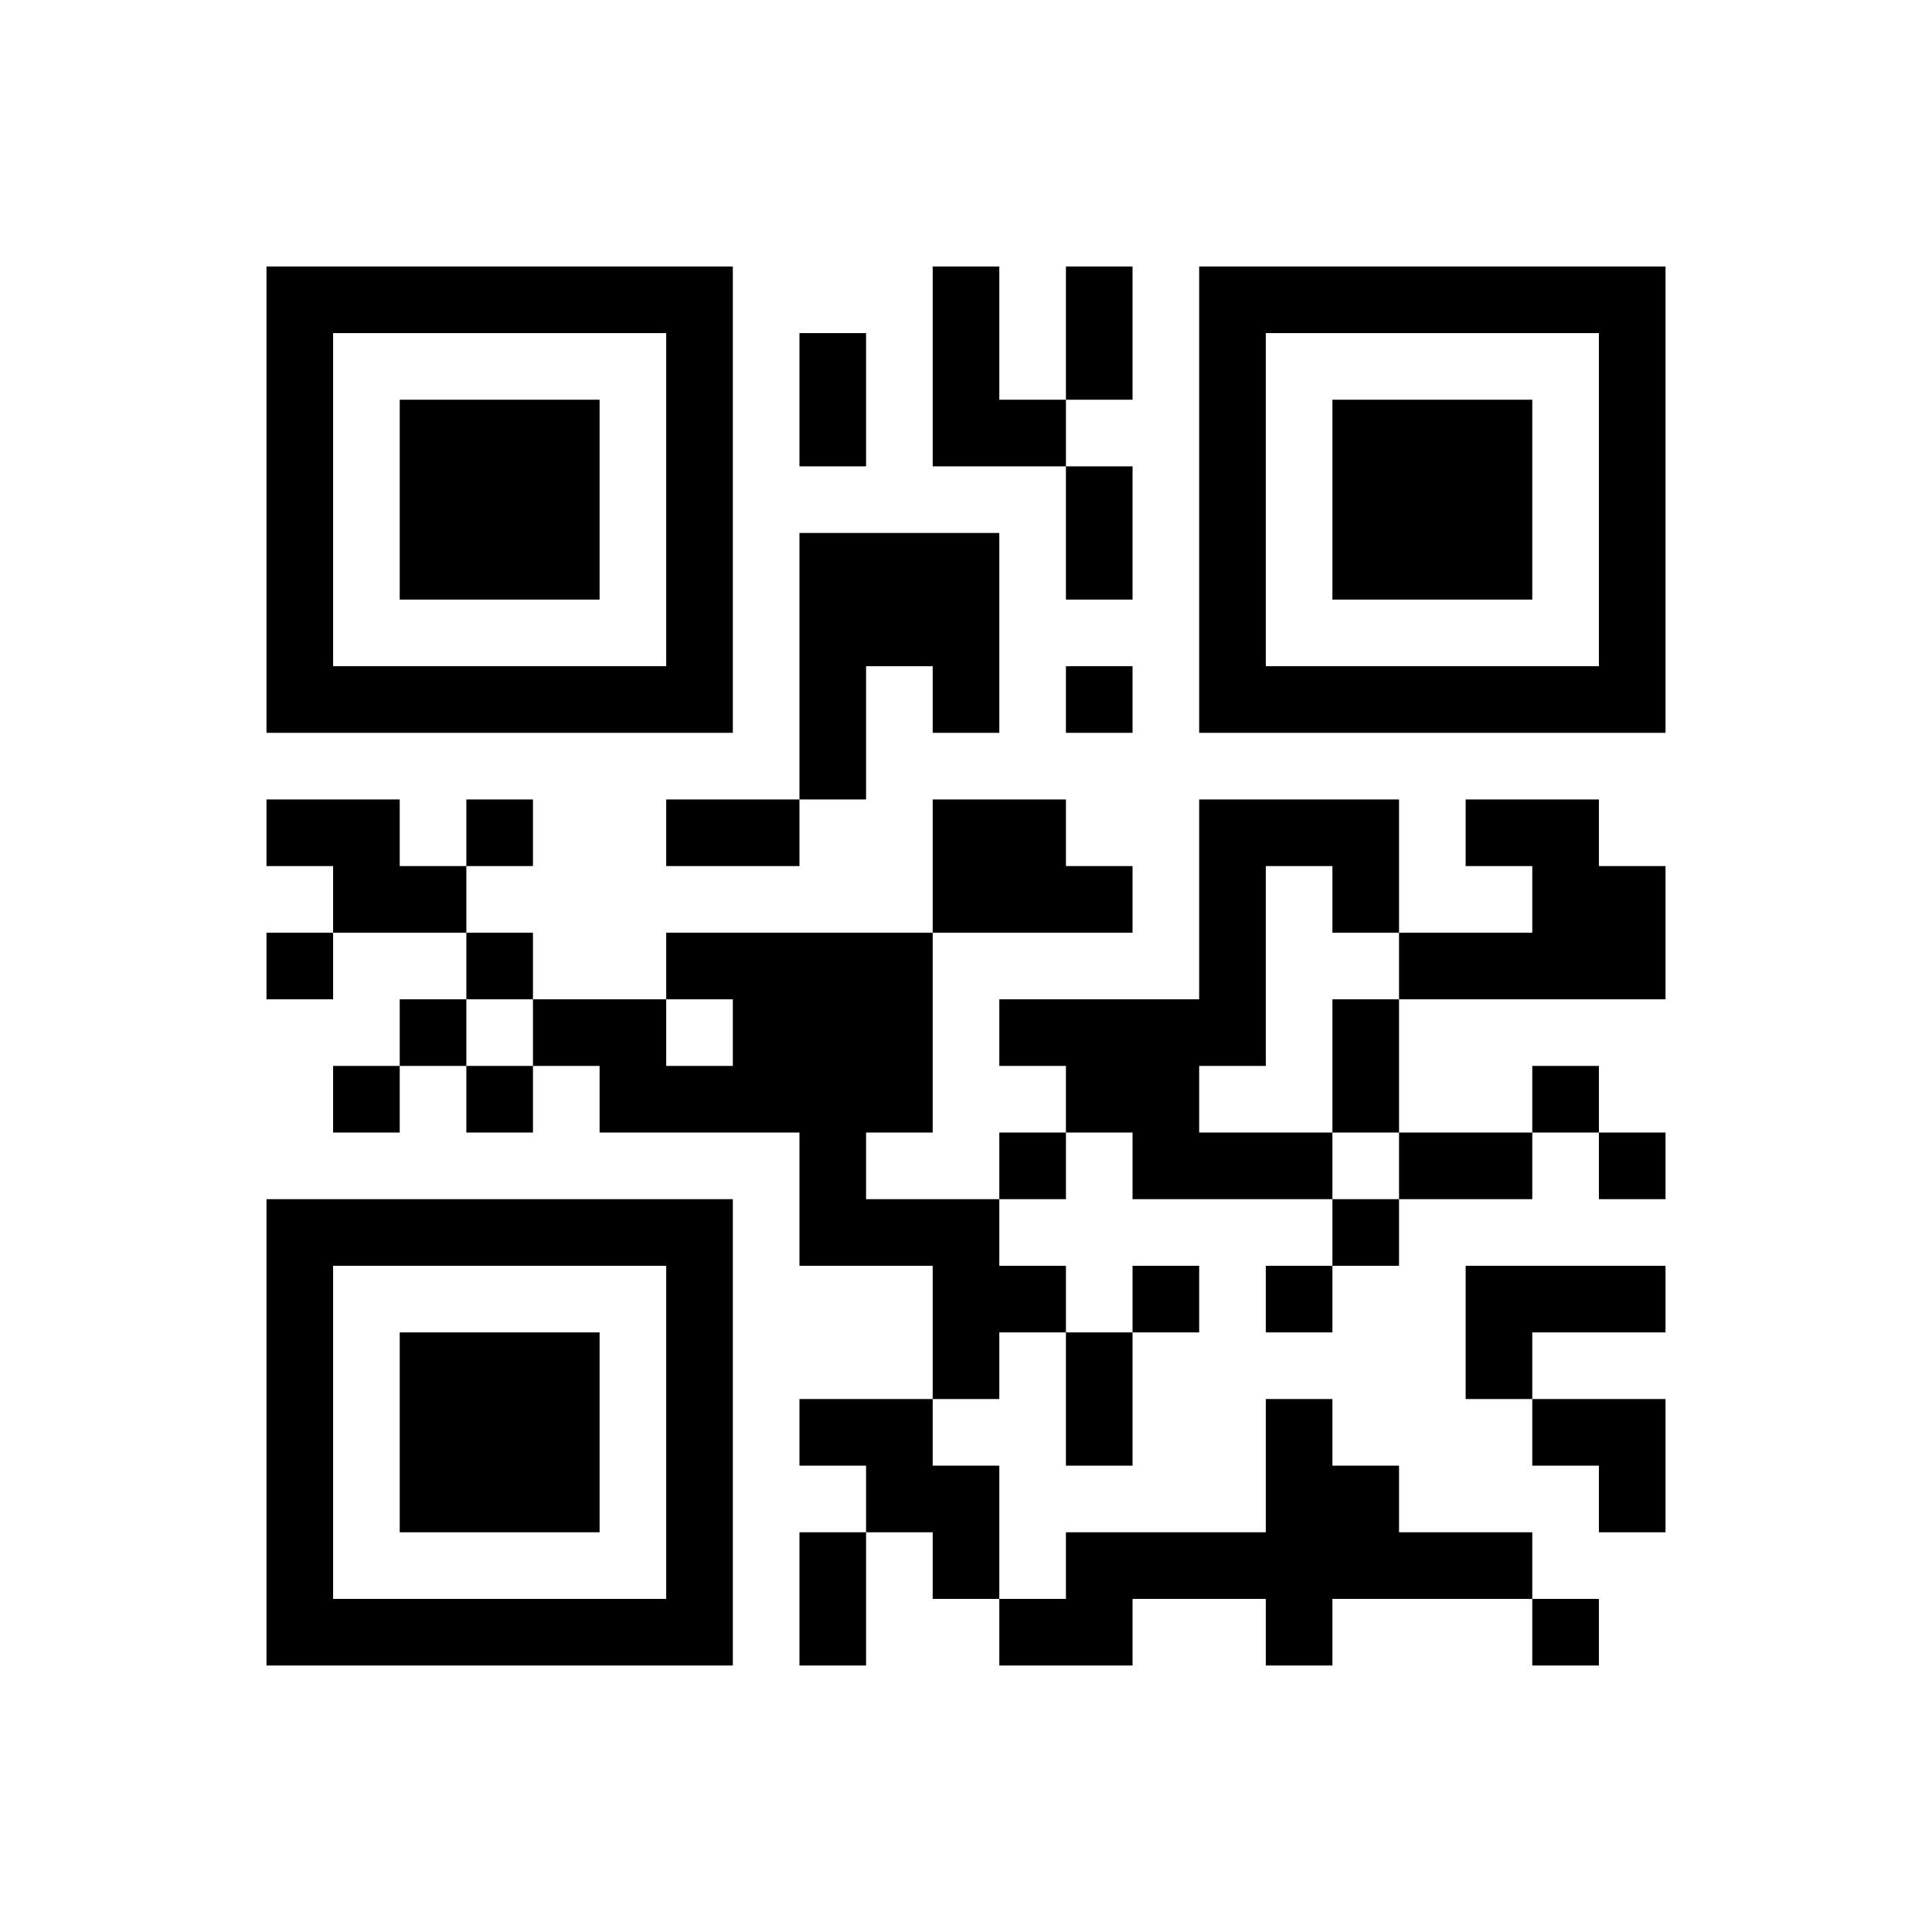
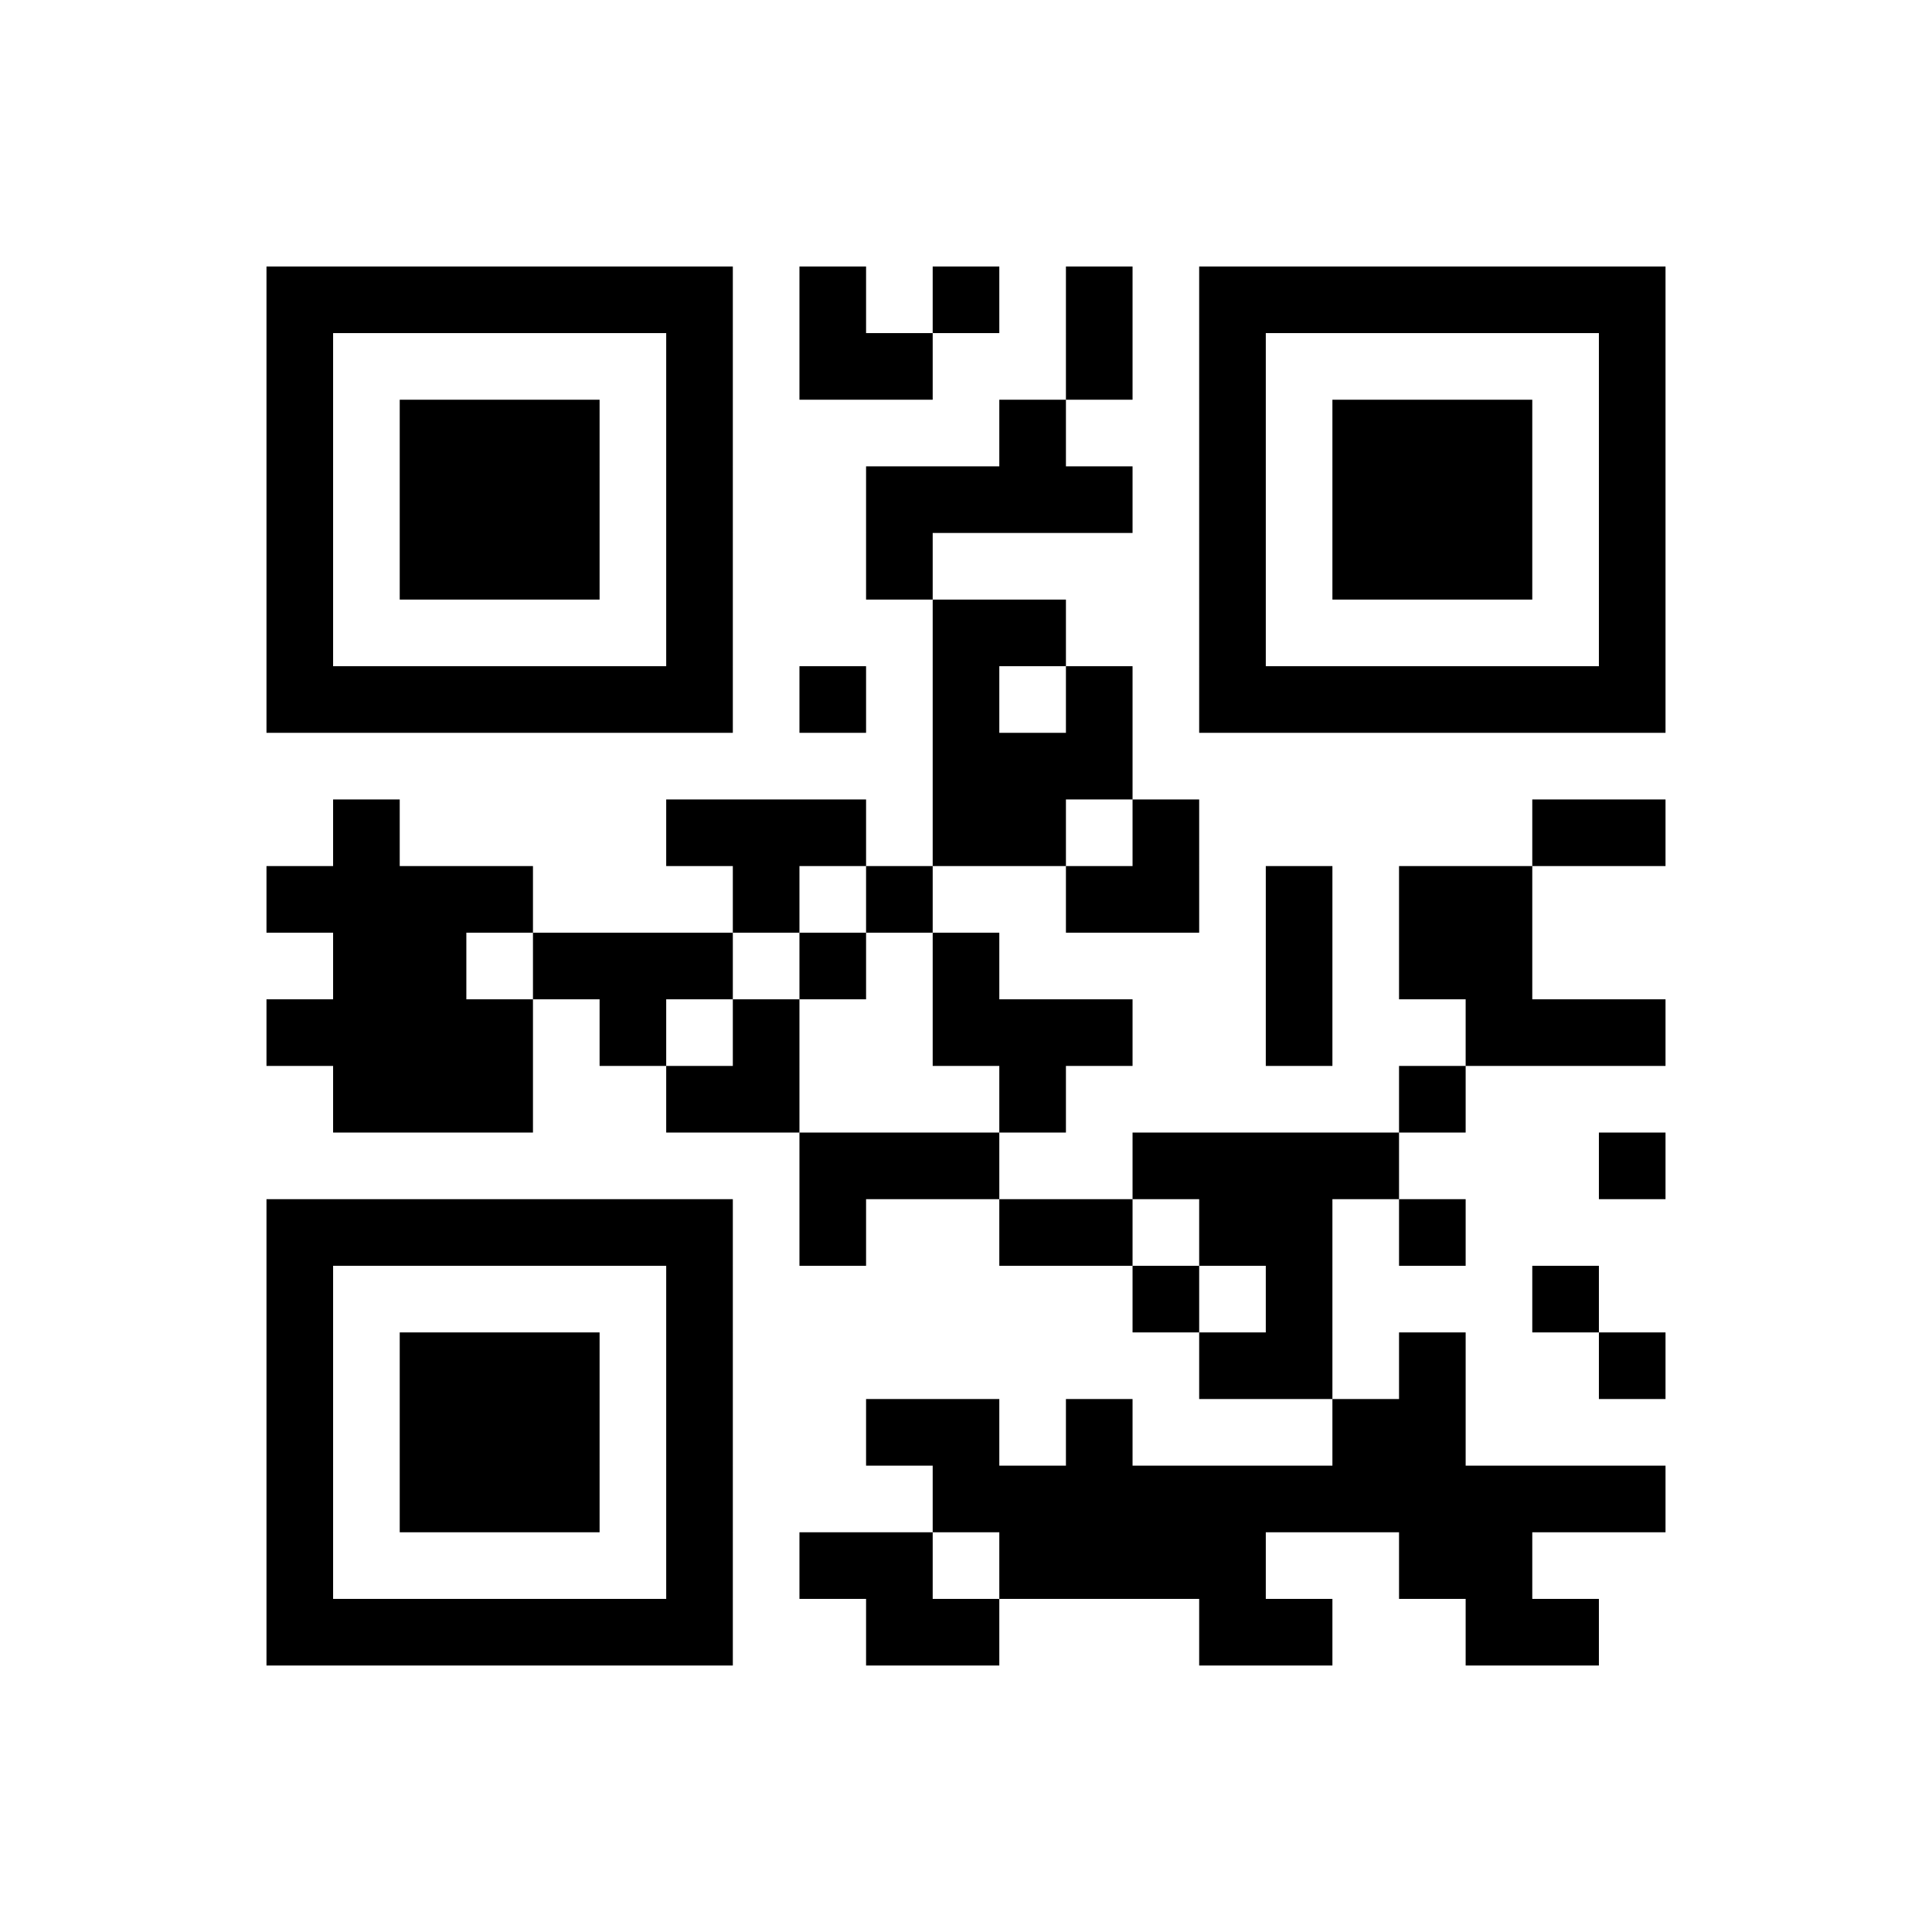
- <svg xmlns="http://www.w3.org/2000/svg" width="52.2mm" height="52.2mm" version="1.1" viewBox="0 0 52.2 52.2">
-   <path style="fill:#000000;fill-opacity:1;fill-rule:nonzero;stroke:none" d="M 28.8 14.4 L 28.8 16.2 L 30.6 16.2 L 30.6 14.4 z M 18 39.6 L 18 41.4 L 19.8 41.4 L 19.8 39.6 z M 14.4 7.2 L 14.4 9.0 L 16.2 9.0 L 16.2 7.2 z M 37.8 12.6 L 37.8 14.4 L 39.6 14.4 L 39.6 12.6 z M 41.4 7.2 L 41.4 9.0 L 43.2 9.0 L 43.2 7.2 z M 32.4 30.6 L 32.4 32.4 L 34.2 32.4 L 34.2 30.6 z M 41.4 23.4 L 41.4 25.2 L 43.2 25.2 L 43.2 23.4 z M 25.2 18 L 25.2 19.8 L 27.0 19.8 L 27.0 18 z M 7.2 16.2 L 7.2 18.0 L 9.0 18.0 L 9.0 16.2 z M 10.8 10.8 L 10.8 12.6 L 12.6 12.6 L 12.6 10.8 z M 23.4 37.8 L 23.4 39.6 L 25.2 39.6 L 25.2 37.8 z M 7.2 32.4 L 7.2 34.2 L 9.0 34.2 L 9.0 32.4 z M 10.8 27 L 10.8 28.8 L 12.6 28.8 L 12.6 27 z M 18 10.8 L 18 12.6 L 19.8 12.6 L 19.8 10.8 z M 19.8 25.2 L 19.8 27.0 L 21.6 27.0 L 21.6 25.2 z M 39.6 25.2 L 39.6 27.0 L 41.4 27.0 L 41.4 25.2 z M 18 43.2 L 18 45.0 L 19.8 45.0 L 19.8 43.2 z M 14.4 10.8 L 14.4 12.6 L 16.2 12.6 L 16.2 10.8 z M 39.6 41.4 L 39.6 43.2 L 41.4 43.2 L 41.4 41.4 z M 12.6 18 L 12.6 19.8 L 14.4 19.8 L 14.4 18 z M 21.6 10.8 L 21.6 12.6 L 23.4 12.6 L 23.4 10.8 z M 16.2 28.8 L 16.2 30.6 L 18.0 30.6 L 18.0 28.8 z M 21.6 27 L 21.6 28.8 L 23.4 28.8 L 23.4 27 z M 23.4 25.2 L 23.4 27.0 L 25.2 27.0 L 25.2 25.2 z M 10.8 14.4 L 10.8 16.2 L 12.6 16.2 L 12.6 14.4 z M 7.2 36 L 7.2 37.8 L 9.0 37.8 L 9.0 36 z M 9 21.6 L 9 23.4 L 10.8 23.4 L 10.8 21.6 z M 18 14.4 L 18 16.2 L 19.8 16.2 L 19.8 14.4 z M 36 18 L 36 19.8 L 37.8 19.8 L 37.8 18 z M 39.6 12.6 L 39.6 14.4 L 41.4 14.4 L 41.4 12.6 z M 30.6 41.4 L 30.6 43.2 L 32.4 43.2 L 32.4 41.4 z M 19.8 28.8 L 19.8 30.6 L 21.6 30.6 L 21.6 28.8 z M 43.2 34.2 L 43.2 36.0 L 45.0 36.0 L 45.0 34.2 z M 12.6 21.6 L 12.6 23.4 L 14.4 23.4 L 14.4 21.6 z M 32.4 21.6 L 32.4 23.4 L 34.2 23.4 L 34.2 21.6 z M 21.6 14.4 L 21.6 16.2 L 23.4 16.2 L 23.4 14.4 z M 28.8 43.2 L 28.8 45.0 L 30.6 45.0 L 30.6 43.2 z M 7.2 7.2 L 7.2 9.0 L 9.0 9.0 L 9.0 7.2 z M 16.2 32.4 L 16.2 34.2 L 18.0 34.2 L 18.0 32.4 z M 12.6 37.8 L 12.6 39.6 L 14.4 39.6 L 14.4 37.8 z M 23.4 28.8 L 23.4 30.6 L 25.2 30.6 L 25.2 28.8 z M 27 23.4 L 27 25.2 L 28.8 25.2 L 28.8 23.4 z M 34.2 7.2 L 34.2 9.0 L 36.0 9.0 L 36.0 7.2 z M 30.6 28.8 L 30.6 30.6 L 32.4 30.6 L 32.4 28.8 z M 18 18 L 18 19.8 L 19.8 19.8 L 19.8 18 z M 36 21.6 L 36 23.4 L 37.8 23.4 L 37.8 21.6 z M 34.2 39.6 L 34.2 41.4 L 36.0 41.4 L 36.0 39.6 z M 32.4 9 L 32.4 10.8 L 34.2 10.8 L 34.2 9 z M 37.8 7.2 L 37.8 9.0 L 39.6 9.0 L 39.6 7.2 z M 43.2 37.8 L 43.2 39.6 L 45.0 39.6 L 45.0 37.8 z M 12.6 25.2 L 12.6 27.0 L 14.4 27.0 L 14.4 25.2 z M 32.4 25.2 L 32.4 27.0 L 34.2 27.0 L 34.2 25.2 z M 41.4 18 L 41.4 19.8 L 43.2 19.8 L 43.2 18 z M 23.4 16.2 L 23.4 18.0 L 25.2 18.0 L 25.2 16.2 z M 7.2 10.8 L 7.2 12.6 L 9.0 12.6 L 9.0 10.8 z M 27 10.8 L 27 12.6 L 28.8 12.6 L 28.8 10.8 z M 14.4 39.6 L 14.4 41.4 L 16.2 41.4 L 16.2 39.6 z M 32.4 41.4 L 32.4 43.2 L 34.2 43.2 L 34.2 41.4 z M 23.4 32.4 L 23.4 34.2 L 25.2 34.2 L 25.2 32.4 z M 25.2 34.2 L 25.2 36.0 L 27.0 36.0 L 27.0 34.2 z M 9 28.8 L 9 30.6 L 10.8 30.6 L 10.8 28.8 z M 10.8 43.2 L 10.8 45.0 L 12.6 45.0 L 12.6 43.2 z M 36 41.4 L 36 43.2 L 37.8 43.2 L 37.8 41.4 z M 43.2 9 L 43.2 10.8 L 45.0 10.8 L 45.0 9 z M 39.6 36 L 39.6 37.8 L 41.4 37.8 L 41.4 36 z M 43.2 25.2 L 43.2 27.0 L 45.0 27.0 L 45.0 25.2 z M 28.8 18 L 28.8 19.8 L 30.6 19.8 L 30.6 18 z M 12.6 12.6 L 12.6 14.4 L 14.4 14.4 L 14.4 12.6 z M 16.2 7.2 L 16.2 9.0 L 18.0 9.0 L 18.0 7.2 z M 37.8 10.8 L 37.8 12.6 L 39.6 12.6 L 39.6 10.8 z M 32.4 12.6 L 32.4 14.4 L 34.2 14.4 L 34.2 12.6 z M 12.6 28.8 L 12.6 30.6 L 14.4 30.6 L 14.4 28.8 z M 14.4 27 L 14.4 28.8 L 16.2 28.8 L 16.2 27 z M 14.4 43.2 L 14.4 45.0 L 16.2 45.0 L 16.2 43.2 z M 25.2 21.6 L 25.2 23.4 L 27.0 23.4 L 27.0 21.6 z M 18 9 L 18 10.8 L 19.8 10.8 L 19.8 9 z M 36 12.6 L 36 14.4 L 37.8 14.4 L 37.8 12.6 z M 39.6 7.2 L 39.6 9.0 L 41.4 9.0 L 41.4 7.2 z M 9 32.4 L 9 34.2 L 10.8 34.2 L 10.8 32.4 z M 34.2 30.6 L 34.2 32.4 L 36.0 32.4 L 36.0 30.6 z M 21.6 43.2 L 21.6 45.0 L 23.4 45.0 L 23.4 43.2 z M 36 28.8 L 36 30.6 L 37.8 30.6 L 37.8 28.8 z M 41.4 43.2 L 41.4 45.0 L 43.2 45.0 L 43.2 43.2 z M 43.2 12.6 L 43.2 14.4 L 45.0 14.4 L 45.0 12.6 z M 32.4 16.2 L 32.4 18.0 L 34.2 18.0 L 34.2 16.2 z M 37.8 14.4 L 37.8 16.2 L 39.6 16.2 L 39.6 14.4 z M 14.4 14.4 L 14.4 16.2 L 16.2 16.2 L 16.2 14.4 z M 28.8 37.8 L 28.8 39.6 L 30.6 39.6 L 30.6 37.8 z M 12.6 32.4 L 12.6 34.2 L 14.4 34.2 L 14.4 32.4 z M 16.2 27 L 16.2 28.8 L 18.0 28.8 L 18.0 27 z M 25.2 9 L 25.2 10.8 L 27.0 10.8 L 27.0 9 z M 21.6 30.6 L 21.6 32.4 L 23.4 32.4 L 23.4 30.6 z M 34.2 18 L 34.2 19.8 L 36.0 19.8 L 36.0 18 z M 10.8 18 L 10.8 19.8 L 12.6 19.8 L 12.6 18 z M 39.6 10.8 L 39.6 12.6 L 41.4 12.6 L 41.4 10.8 z M 25.2 41.4 L 25.2 43.2 L 27.0 43.2 L 27.0 41.4 z M 7.2 39.6 L 7.2 41.4 L 9.0 41.4 L 9.0 39.6 z M 36 32.4 L 36 34.2 L 37.8 34.2 L 37.8 32.4 z M 19.8 27 L 19.8 28.8 L 21.6 28.8 L 21.6 27 z M 43.2 16.2 L 43.2 18.0 L 45.0 18.0 L 45.0 16.2 z M 28.8 9 L 28.8 10.8 L 30.6 10.8 L 30.6 9 z M 18 34.2 L 18 36.0 L 19.8 36.0 L 19.8 34.2 z M 14.4 18 L 14.4 19.8 L 16.2 19.8 L 16.2 18 z M 28.8 41.4 L 28.8 43.2 L 30.6 43.2 L 30.6 41.4 z M 12.6 36 L 12.6 37.8 L 14.4 37.8 L 14.4 36 z M 21.6 18 L 21.6 19.8 L 23.4 19.8 L 23.4 18 z M 9 7.2 L 9 9.0 L 10.8 9.0 L 10.8 7.2 z M 41.4 34.2 L 41.4 36.0 L 43.2 36.0 L 43.2 34.2 z M 9 23.4 L 9 25.2 L 10.8 25.2 L 10.8 23.4 z M 27 27 L 27 28.8 L 28.8 28.8 L 28.8 27 z M 30.6 27 L 30.6 28.8 L 32.4 28.8 L 32.4 27 z M 39.6 14.4 L 39.6 16.2 L 41.4 16.2 L 41.4 14.4 z M 7.2 43.2 L 7.2 45.0 L 9.0 45.0 L 9.0 43.2 z M 10.8 37.8 L 10.8 39.6 L 12.6 39.6 L 12.6 37.8 z M 27 43.2 L 27 45.0 L 28.8 45.0 L 28.8 43.2 z M 18 21.6 L 18 23.4 L 19.8 23.4 L 19.8 21.6 z M 28.8 12.6 L 28.8 14.4 L 30.6 14.4 L 30.6 12.6 z M 12.6 7.2 L 12.6 9.0 L 14.4 9.0 L 14.4 7.2 z M 32.4 7.2 L 32.4 9.0 L 34.2 9.0 L 34.2 7.2 z M 18 37.8 L 18 39.6 L 19.8 39.6 L 19.8 37.8 z M 34.2 43.2 L 34.2 45.0 L 36.0 45.0 L 36.0 43.2 z M 28.8 28.8 L 28.8 30.6 L 30.6 30.6 L 30.6 28.8 z M 32.4 23.4 L 32.4 25.2 L 34.2 25.2 L 34.2 23.4 z M 16.2 18 L 16.2 19.8 L 18.0 19.8 L 18.0 18 z M 39.6 21.6 L 39.6 23.4 L 41.4 23.4 L 41.4 21.6 z M 12.6 39.6 L 12.6 41.4 L 14.4 41.4 L 14.4 39.6 z M 14.4 37.8 L 14.4 39.6 L 16.2 39.6 L 16.2 37.8 z M 41.4 21.6 L 41.4 23.4 L 43.2 23.4 L 43.2 21.6 z M 25.2 16.2 L 25.2 18.0 L 27.0 18.0 L 27.0 16.2 z M 7.2 14.4 L 7.2 16.2 L 9.0 16.2 L 9.0 14.4 z M 36 7.2 L 36 9.0 L 37.8 9.0 L 37.8 7.2 z M 25.2 32.4 L 25.2 34.2 L 27.0 34.2 L 27.0 32.4 z M 21.6 37.8 L 21.6 39.6 L 23.4 39.6 L 23.4 37.8 z M 27 30.6 L 27 32.4 L 28.8 32.4 L 28.8 30.6 z M 41.4 37.8 L 41.4 39.6 L 43.2 39.6 L 43.2 37.8 z M 36 23.4 L 36 25.2 L 37.8 25.2 L 37.8 23.4 z M 9 43.2 L 9 45.0 L 10.8 45.0 L 10.8 43.2 z M 43.2 7.2 L 43.2 9.0 L 45.0 9.0 L 45.0 7.2 z M 18 25.2 L 18 27.0 L 19.8 27.0 L 19.8 25.2 z M 43.2 23.4 L 43.2 25.2 L 45.0 25.2 L 45.0 23.4 z M 12.6 10.8 L 12.6 12.6 L 14.4 12.6 L 14.4 10.8 z M 32.4 10.8 L 32.4 12.6 L 34.2 12.6 L 34.2 10.8 z M 43.2 39.6 L 43.2 41.4 L 45.0 41.4 L 45.0 39.6 z M 18 41.4 L 18 43.2 L 19.8 43.2 L 19.8 41.4 z M 32.4 27 L 32.4 28.8 L 34.2 28.8 L 34.2 27 z M 21.6 9 L 21.6 10.8 L 23.4 10.8 L 23.4 9 z M 37.8 30.6 L 37.8 32.4 L 39.6 32.4 L 39.6 30.6 z M 21.6 25.2 L 21.6 27.0 L 23.4 27.0 L 23.4 25.2 z M 41.4 25.2 L 41.4 27.0 L 43.2 27.0 L 43.2 25.2 z M 7.2 18 L 7.2 19.8 L 9.0 19.8 L 9.0 18 z M 10.8 12.6 L 10.8 14.4 L 12.6 14.4 L 12.6 12.6 z M 36 10.8 L 36 12.6 L 37.8 12.6 L 37.8 10.8 z M 25.2 36 L 25.2 37.8 L 27.0 37.8 L 27.0 36 z M 23.4 39.6 L 23.4 41.4 L 25.2 41.4 L 25.2 39.6 z M 7.2 34.2 L 7.2 36.0 L 9.0 36.0 L 9.0 34.2 z M 27 34.2 L 27 36.0 L 28.8 36.0 L 28.8 34.2 z M 21.6 41.4 L 21.6 43.2 L 23.4 43.2 L 23.4 41.4 z M 16.2 43.2 L 16.2 45.0 L 18.0 45.0 L 18.0 43.2 z M 18 12.6 L 18 14.4 L 19.8 14.4 L 19.8 12.6 z M 43.2 10.8 L 43.2 12.6 L 45.0 12.6 L 45.0 10.8 z M 34.2 34.2 L 34.2 36.0 L 36.0 36.0 L 36.0 34.2 z M 18 28.8 L 18 30.6 L 19.8 30.6 L 19.8 28.8 z M 12.6 14.4 L 12.6 16.2 L 14.4 16.2 L 14.4 14.4 z M 32.4 14.4 L 32.4 16.2 L 34.2 16.2 L 34.2 14.4 z M 14.4 12.6 L 14.4 14.4 L 16.2 14.4 L 16.2 12.6 z M 28.8 36 L 28.8 37.8 L 30.6 37.8 L 30.6 36 z M 37.8 18 L 37.8 19.8 L 39.6 19.8 L 39.6 18 z M 25.2 7.2 L 25.2 9.0 L 27.0 9.0 L 27.0 7.2 z M 21.6 28.8 L 21.6 30.6 L 23.4 30.6 L 23.4 28.8 z M 25.2 23.4 L 25.2 25.2 L 27.0 25.2 L 27.0 23.4 z M 9 18 L 9 19.8 L 10.8 19.8 L 10.8 18 z M 7.2 21.6 L 7.2 23.4 L 9.0 23.4 L 9.0 21.6 z M 27 21.6 L 27 23.4 L 28.8 23.4 L 28.8 21.6 z M 36 14.4 L 36 16.2 L 37.8 16.2 L 37.8 14.4 z M 23.4 27 L 23.4 28.8 L 25.2 28.8 L 25.2 27 z M 41.4 28.8 L 41.4 30.6 L 43.2 30.6 L 43.2 28.8 z M 7.2 37.8 L 7.2 39.6 L 9.0 39.6 L 9.0 37.8 z M 10.8 32.4 L 10.8 34.2 L 12.6 34.2 L 12.6 32.4 z M 25.2 39.6 L 25.2 41.4 L 27.0 41.4 L 27.0 39.6 z M 34.2 21.6 L 34.2 23.4 L 36.0 23.4 L 36.0 21.6 z M 18 16.2 L 18 18.0 L 19.8 18.0 L 19.8 16.2 z M 43.2 14.4 L 43.2 16.2 L 45.0 16.2 L 45.0 14.4 z M 28.8 7.2 L 28.8 9.0 L 30.6 9.0 L 30.6 7.2 z M 18 32.4 L 18 34.2 L 19.8 34.2 L 19.8 32.4 z M 43.2 30.6 L 43.2 32.4 L 45.0 32.4 L 45.0 30.6 z M 39.6 30.6 L 39.6 32.4 L 41.4 32.4 L 41.4 30.6 z M 34.2 37.8 L 34.2 39.6 L 36.0 39.6 L 36.0 37.8 z M 28.8 23.4 L 28.8 25.2 L 30.6 25.2 L 30.6 23.4 z M 32.4 18 L 32.4 19.8 L 34.2 19.8 L 34.2 18 z M 14.4 32.4 L 14.4 34.2 L 16.2 34.2 L 16.2 32.4 z M 21.6 16.2 L 21.6 18.0 L 23.4 18.0 L 23.4 16.2 z M 25.2 10.8 L 25.2 12.6 L 27.0 12.6 L 27.0 10.8 z M 23.4 14.4 L 23.4 16.2 L 25.2 16.2 L 25.2 14.4 z M 7.2 9 L 7.2 10.8 L 9.0 10.8 L 9.0 9 z M 21.6 32.4 L 21.6 34.2 L 23.4 34.2 L 23.4 32.4 z M 7.2 25.2 L 7.2 27.0 L 9.0 27.0 L 9.0 25.2 z M 7.2 41.4 L 7.2 43.2 L 9.0 43.2 L 9.0 41.4 z M 10.8 36 L 10.8 37.8 L 12.6 37.8 L 12.6 36 z M 30.6 30.6 L 30.6 32.4 L 32.4 32.4 L 32.4 30.6 z M 43.2 18 L 43.2 19.8 L 45.0 19.8 L 45.0 18 z M 39.6 18 L 39.6 19.8 L 41.4 19.8 L 41.4 18 z M 34.2 41.4 L 34.2 43.2 L 36.0 43.2 L 36.0 41.4 z M 18 36 L 18 37.8 L 19.8 37.8 L 19.8 36 z M 36 39.6 L 36 41.4 L 37.8 41.4 L 37.8 39.6 z M 39.6 34.2 L 39.6 36.0 L 41.4 36.0 L 41.4 34.2 z M 28.8 27 L 28.8 28.8 L 30.6 28.8 L 30.6 27 z M 14.4 36 L 14.4 37.8 L 16.2 37.8 L 16.2 36 z M 37.8 25.2 L 37.8 27.0 L 39.6 27.0 L 39.6 25.2 z M 21.6 19.8 L 21.6 21.6 L 23.4 21.6 L 23.4 19.8 z M 25.2 14.4 L 25.2 16.2 L 27.0 16.2 L 27.0 14.4 z M 7.2 12.6 L 7.2 14.4 L 9.0 14.4 L 9.0 12.6 z M 10.8 7.2 L 10.8 9.0 L 12.6 9.0 L 12.6 7.2 z M 37.8 41.4 L 37.8 43.2 L 39.6 43.2 L 39.6 41.4 z M 12.6 43.2 L 12.6 45.0 L 14.4 45.0 L 14.4 43.2 z M 10.8 23.4 L 10.8 25.2 L 12.6 25.2 L 12.6 23.4 z M 10.8 39.6 L 10.8 41.4 L 12.6 41.4 L 12.6 39.6 z M 18 7.2 L 18 9.0 L 19.8 9.0 L 19.8 7.2 z M 30.6 34.2 L 30.6 36.0 L 32.4 36.0 L 32.4 34.2 z M 36 27 L 36 28.8 L 37.8 28.8 L 37.8 27 z M 19.8 21.6 L 19.8 23.4 L 21.6 23.4 L 21.6 21.6 z" id="qr-path" />
+ <svg xmlns="http://www.w3.org/2000/svg" width="52.2mm" height="52.2mm" viewBox="0 0 52.2 52.2" class="segno">
+   <path transform="scale(1.8)" class="qrline" stroke="#000" d="M4 4.5h7m1 0h1m1 0h1m1 0h1m1 0h7m-21 1h1m5 0h1m1 0h2m2 0h1m1 0h1m5 0h1m-21 1h1m1 0h3m1 0h1m4 0h1m2 0h1m1 0h3m1 0h1m-21 1h1m1 0h3m1 0h1m2 0h4m1 0h1m1 0h3m1 0h1m-21 1h1m1 0h3m1 0h1m2 0h1m4 0h1m1 0h3m1 0h1m-21 1h1m5 0h1m3 0h2m2 0h1m5 0h1m-21 1h7m1 0h1m1 0h1m1 0h1m1 0h7m-11 1h3m-12 1h1m4 0h3m1 0h2m1 0h1m5 0h2m-21 1h4m3 0h1m1 0h1m2 0h2m1 0h1m1 0h2m-18 1h2m1 0h3m1 0h1m1 0h1m4 0h1m1 0h2m-19 1h4m1 0h1m1 0h1m2 0h3m2 0h1m2 0h3m-20 1h3m2 0h2m3 0h1m5 0h1m-10 1h3m2 0h4m3 0h1m-21 1h7m1 0h1m2 0h2m1 0h2m1 0h1m-18 1h1m5 0h1m6 0h1m1 0h1m3 0h1m-20 1h1m1 0h3m1 0h1m7 0h2m1 0h1m2 0h1m-21 1h1m1 0h3m1 0h1m2 0h2m1 0h1m3 0h2m-18 1h1m1 0h3m1 0h1m3 0h11m-21 1h1m5 0h1m1 0h2m1 0h4m2 0h2m-19 1h7m2 0h2m3 0h2m2 0h2" />
</svg>
